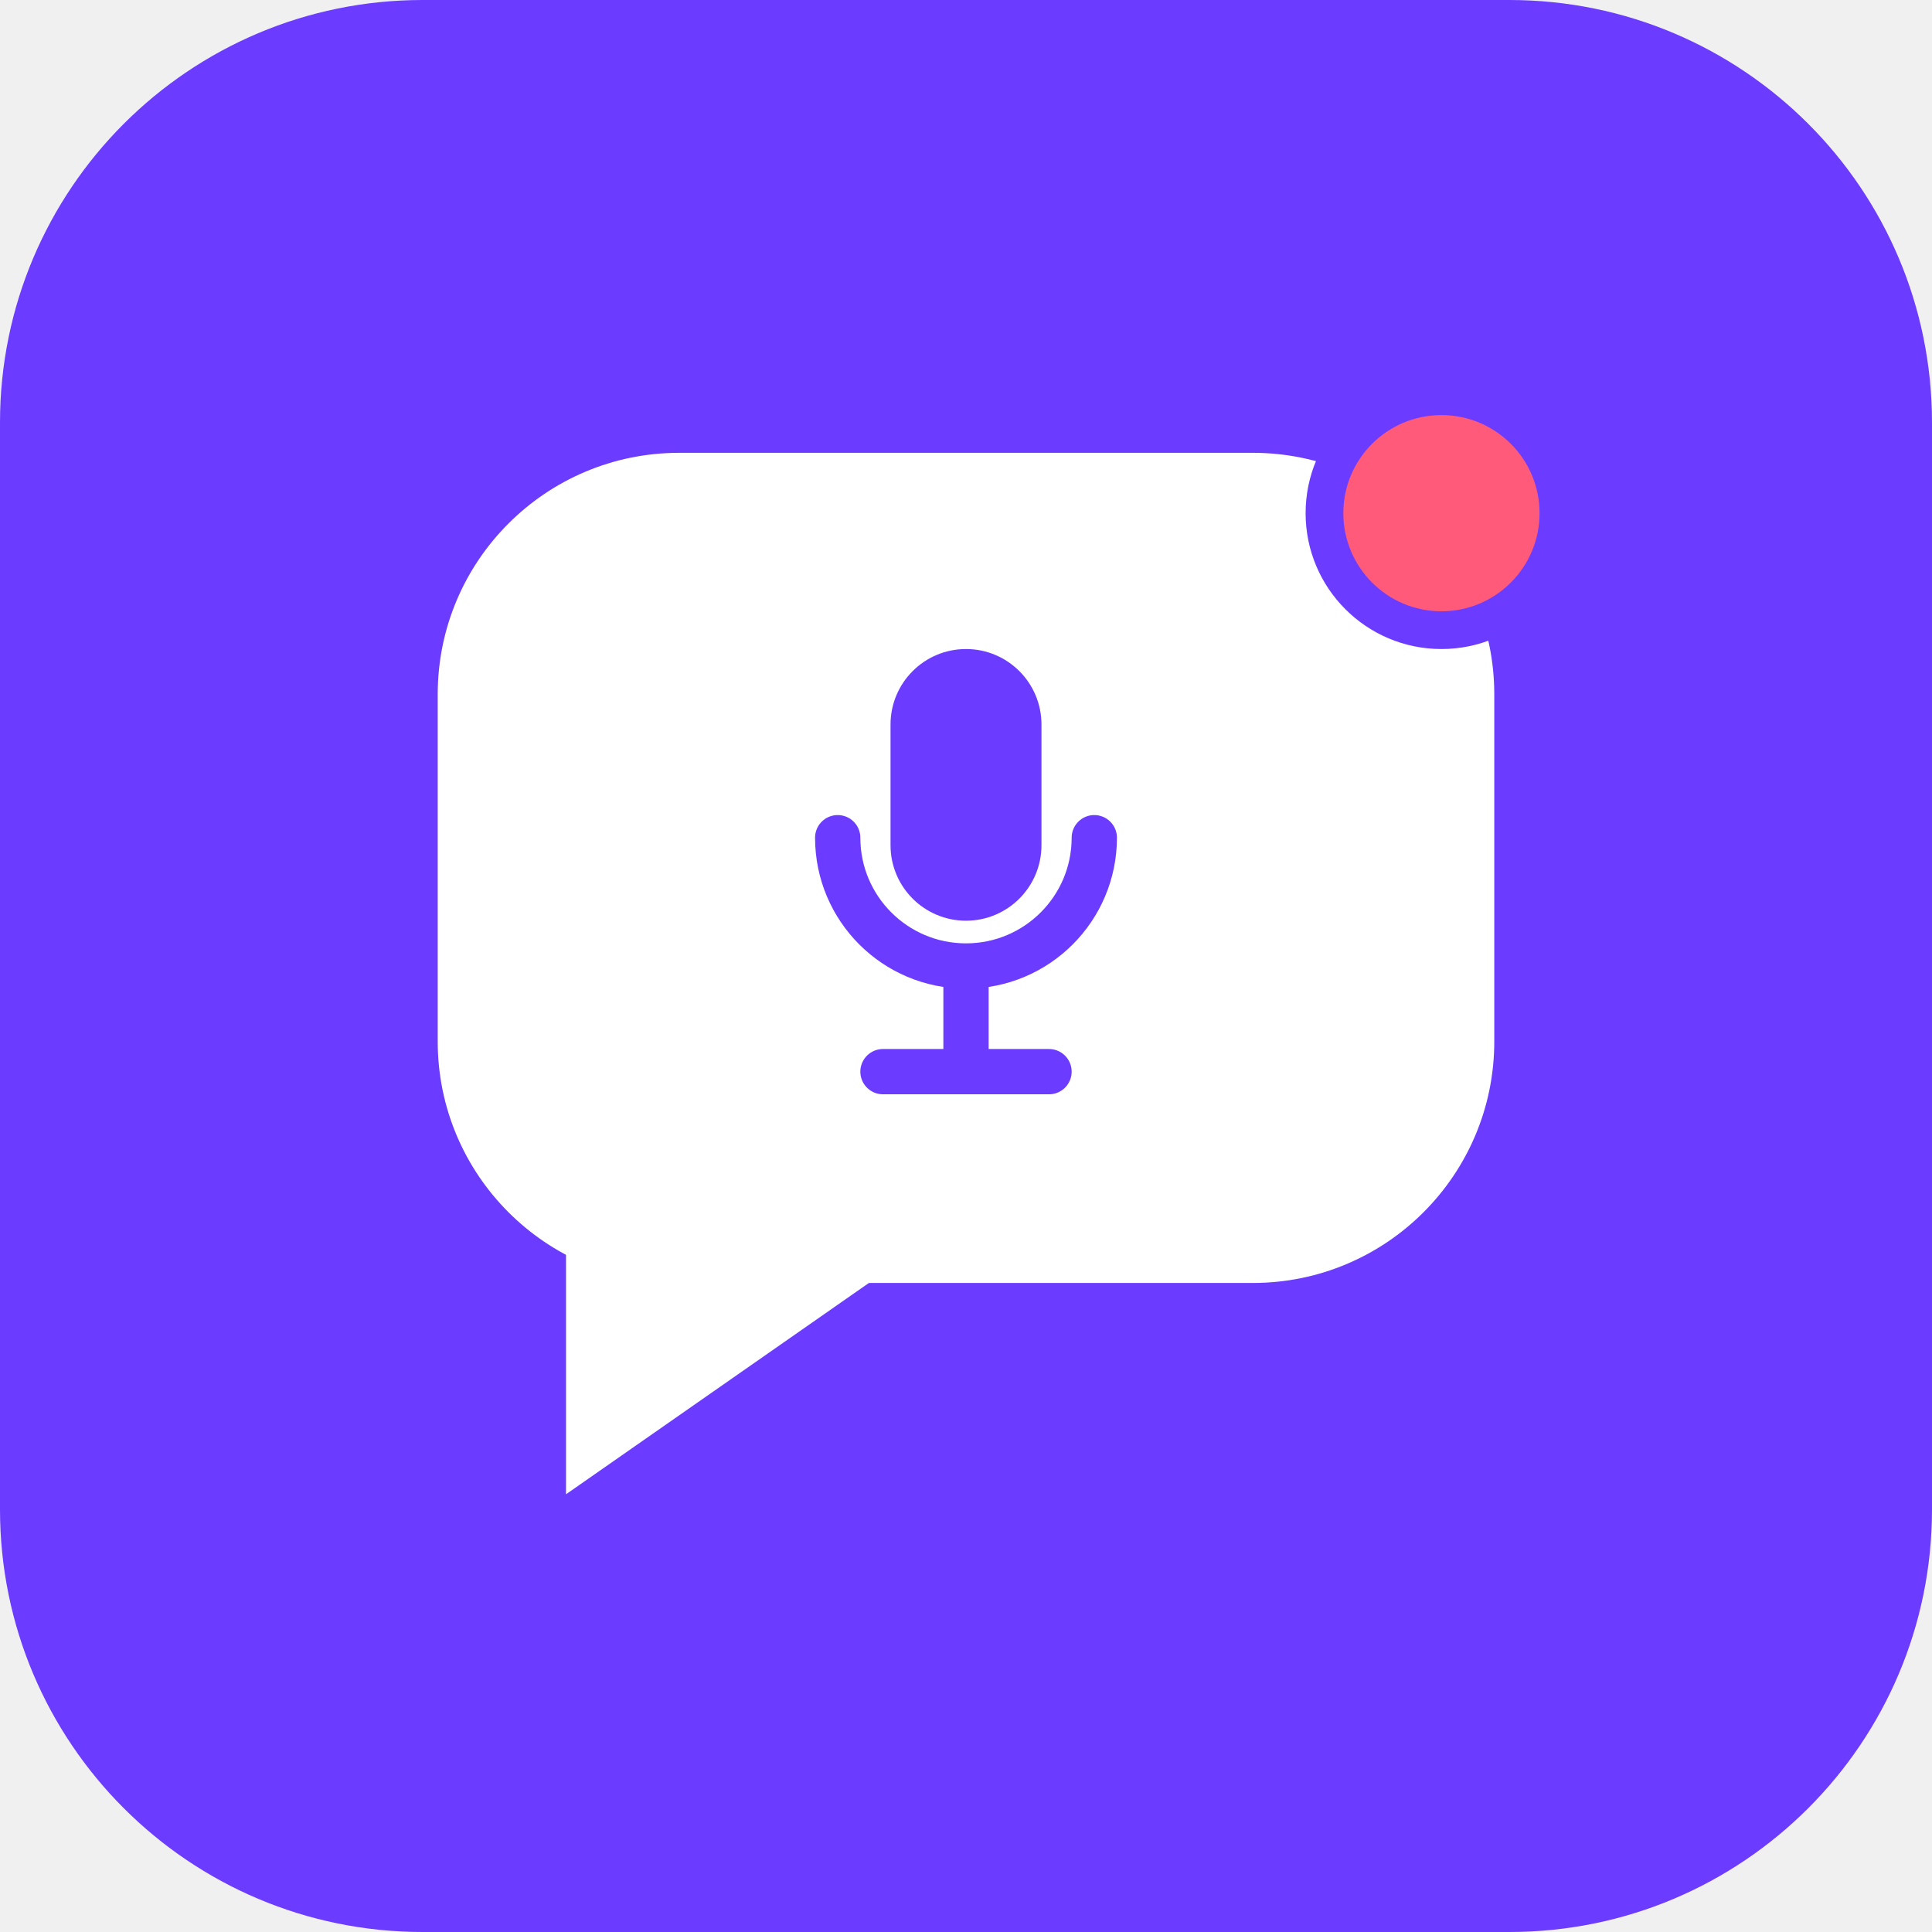
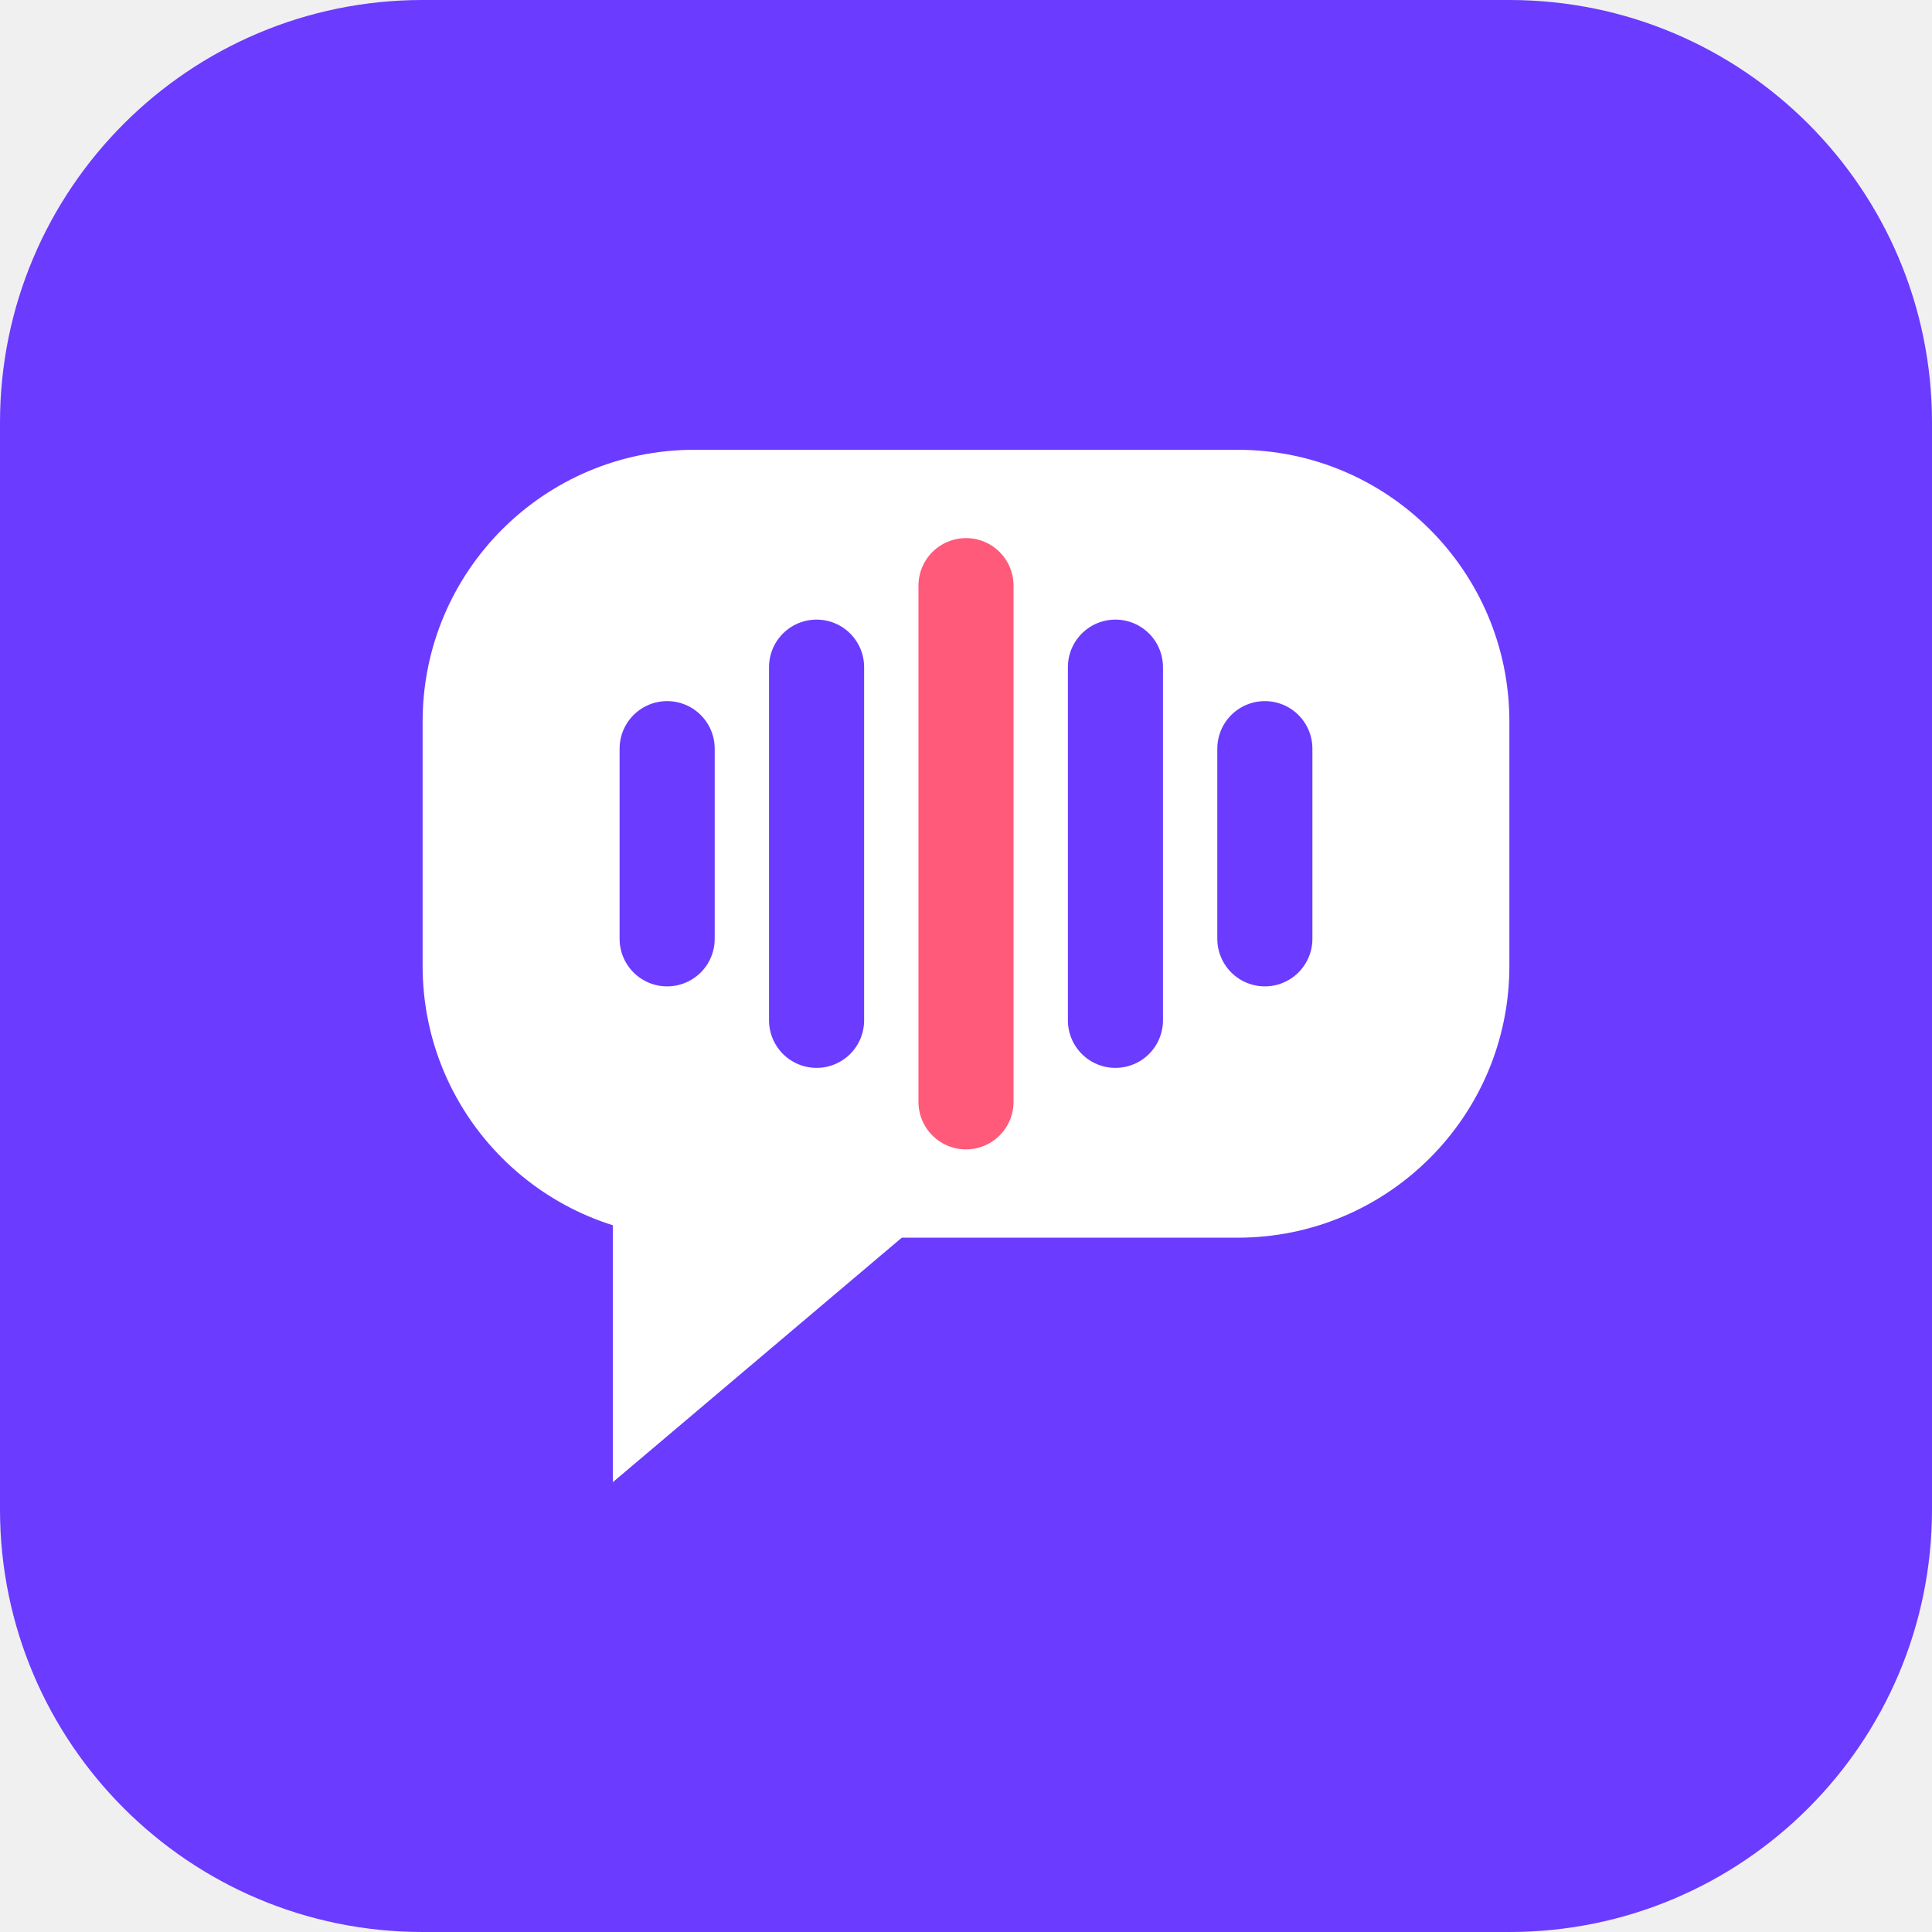
<svg xmlns="http://www.w3.org/2000/svg" viewBox="0 0 512 512" role="img" aria-label="AI Mülakat Simülatörü">
  <rect width="512" height="512" rx="112" fill="#6B3BFF" />
-   <rect x="116" y="120" width="280" height="220" rx="64" fill="#FFFFFF" />
-   <path d="M150 300v96l86-60z" fill="#FFFFFF" />
-   <rect x="236" y="172" width="40" height="72" rx="20" fill="#6B3BFF" />
-   <path d="M222 222a34 34 0 0 0 68 0M256 256v26M234 284h44" fill="none" stroke="#6B3BFF" stroke-width="12" stroke-linecap="round" stroke-linejoin="round" />
-   <circle cx="382" cy="136" r="36" fill="#6B3BFF" />
-   <circle cx="382" cy="136" r="26" fill="#FF5A7A" />
+   <g transform="translate(83.2 76) scale(3.6)">
+     <rect x="8" y="12" width="80" height="58" rx="20" fill="#FFFFFF" />
+     <path d="M22 62v26l26-22z" fill="#FFFFFF" />
+     <g stroke-linecap="round" stroke-width="7">
+       <path d="M26 34v14" stroke="#6B3BFF" />
+       <path d="M37 28v26" stroke="#6B3BFF" />
+       <path d="M48 22v38" stroke="#FF5A7A" />
+       <path d="M59 28v26" stroke="#6B3BFF" />
+       <path d="M70 34v14" stroke="#6B3BFF" />
+     </g>
+   </g>
</svg>
